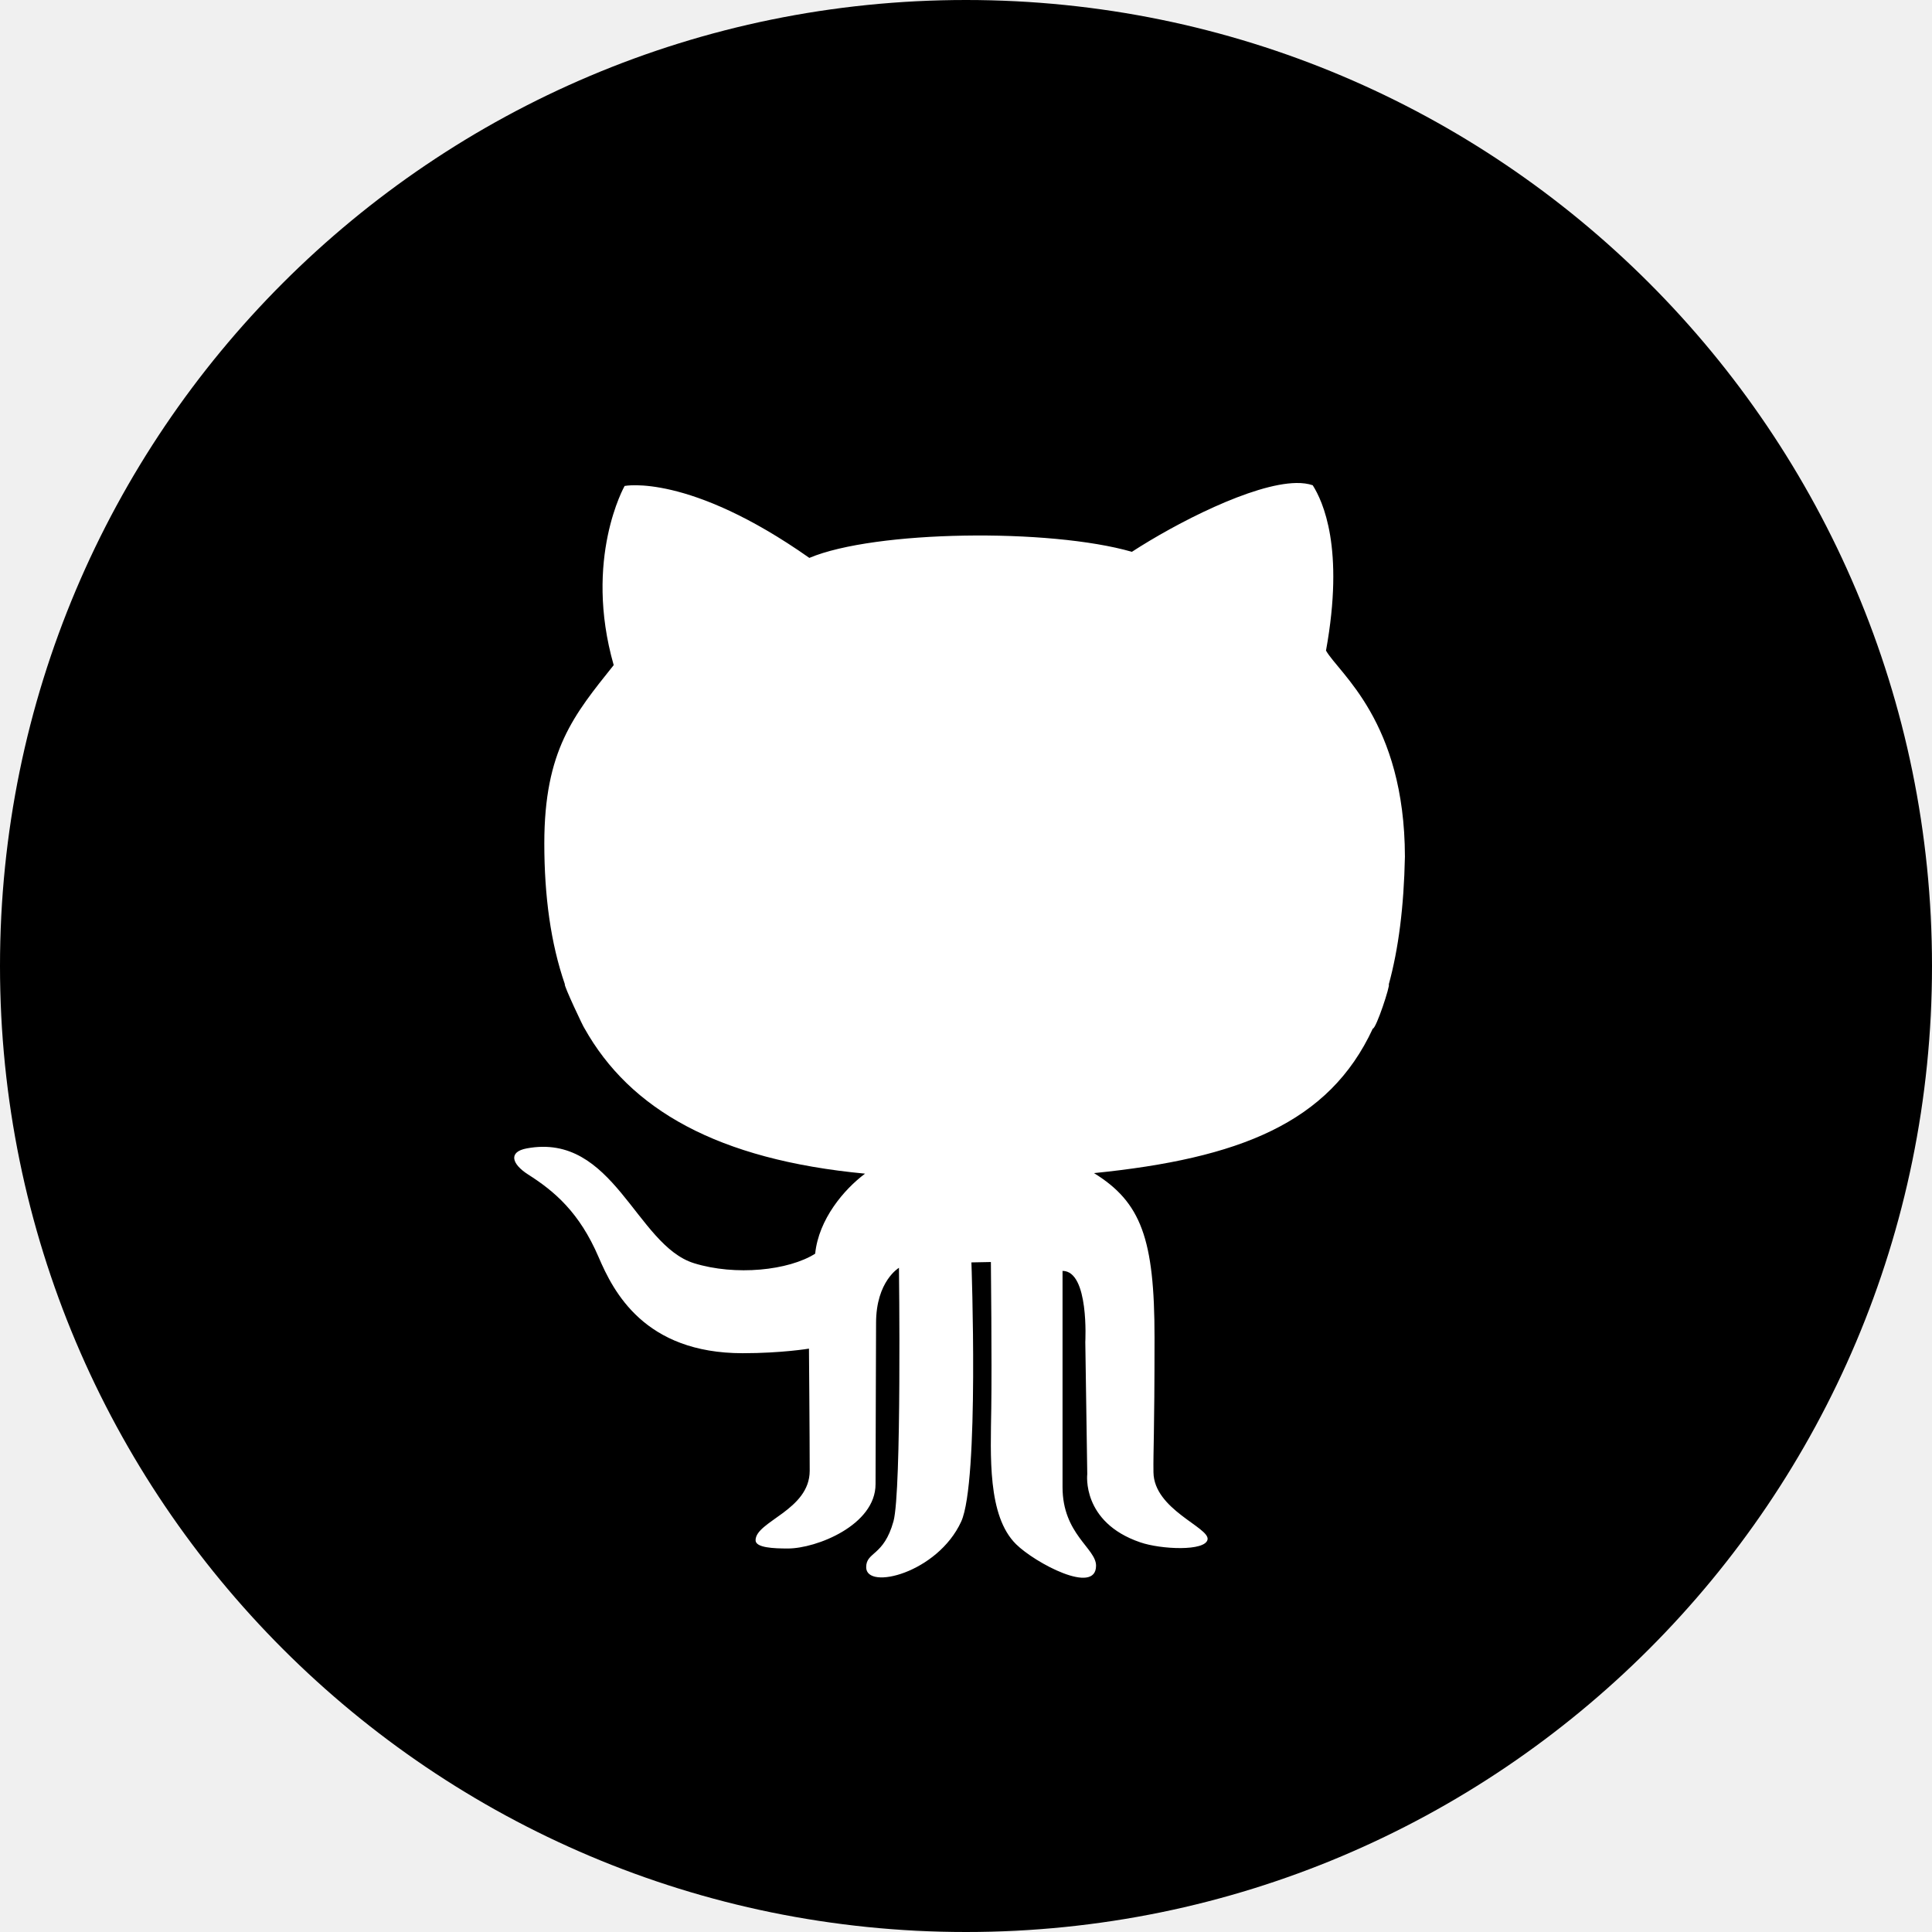
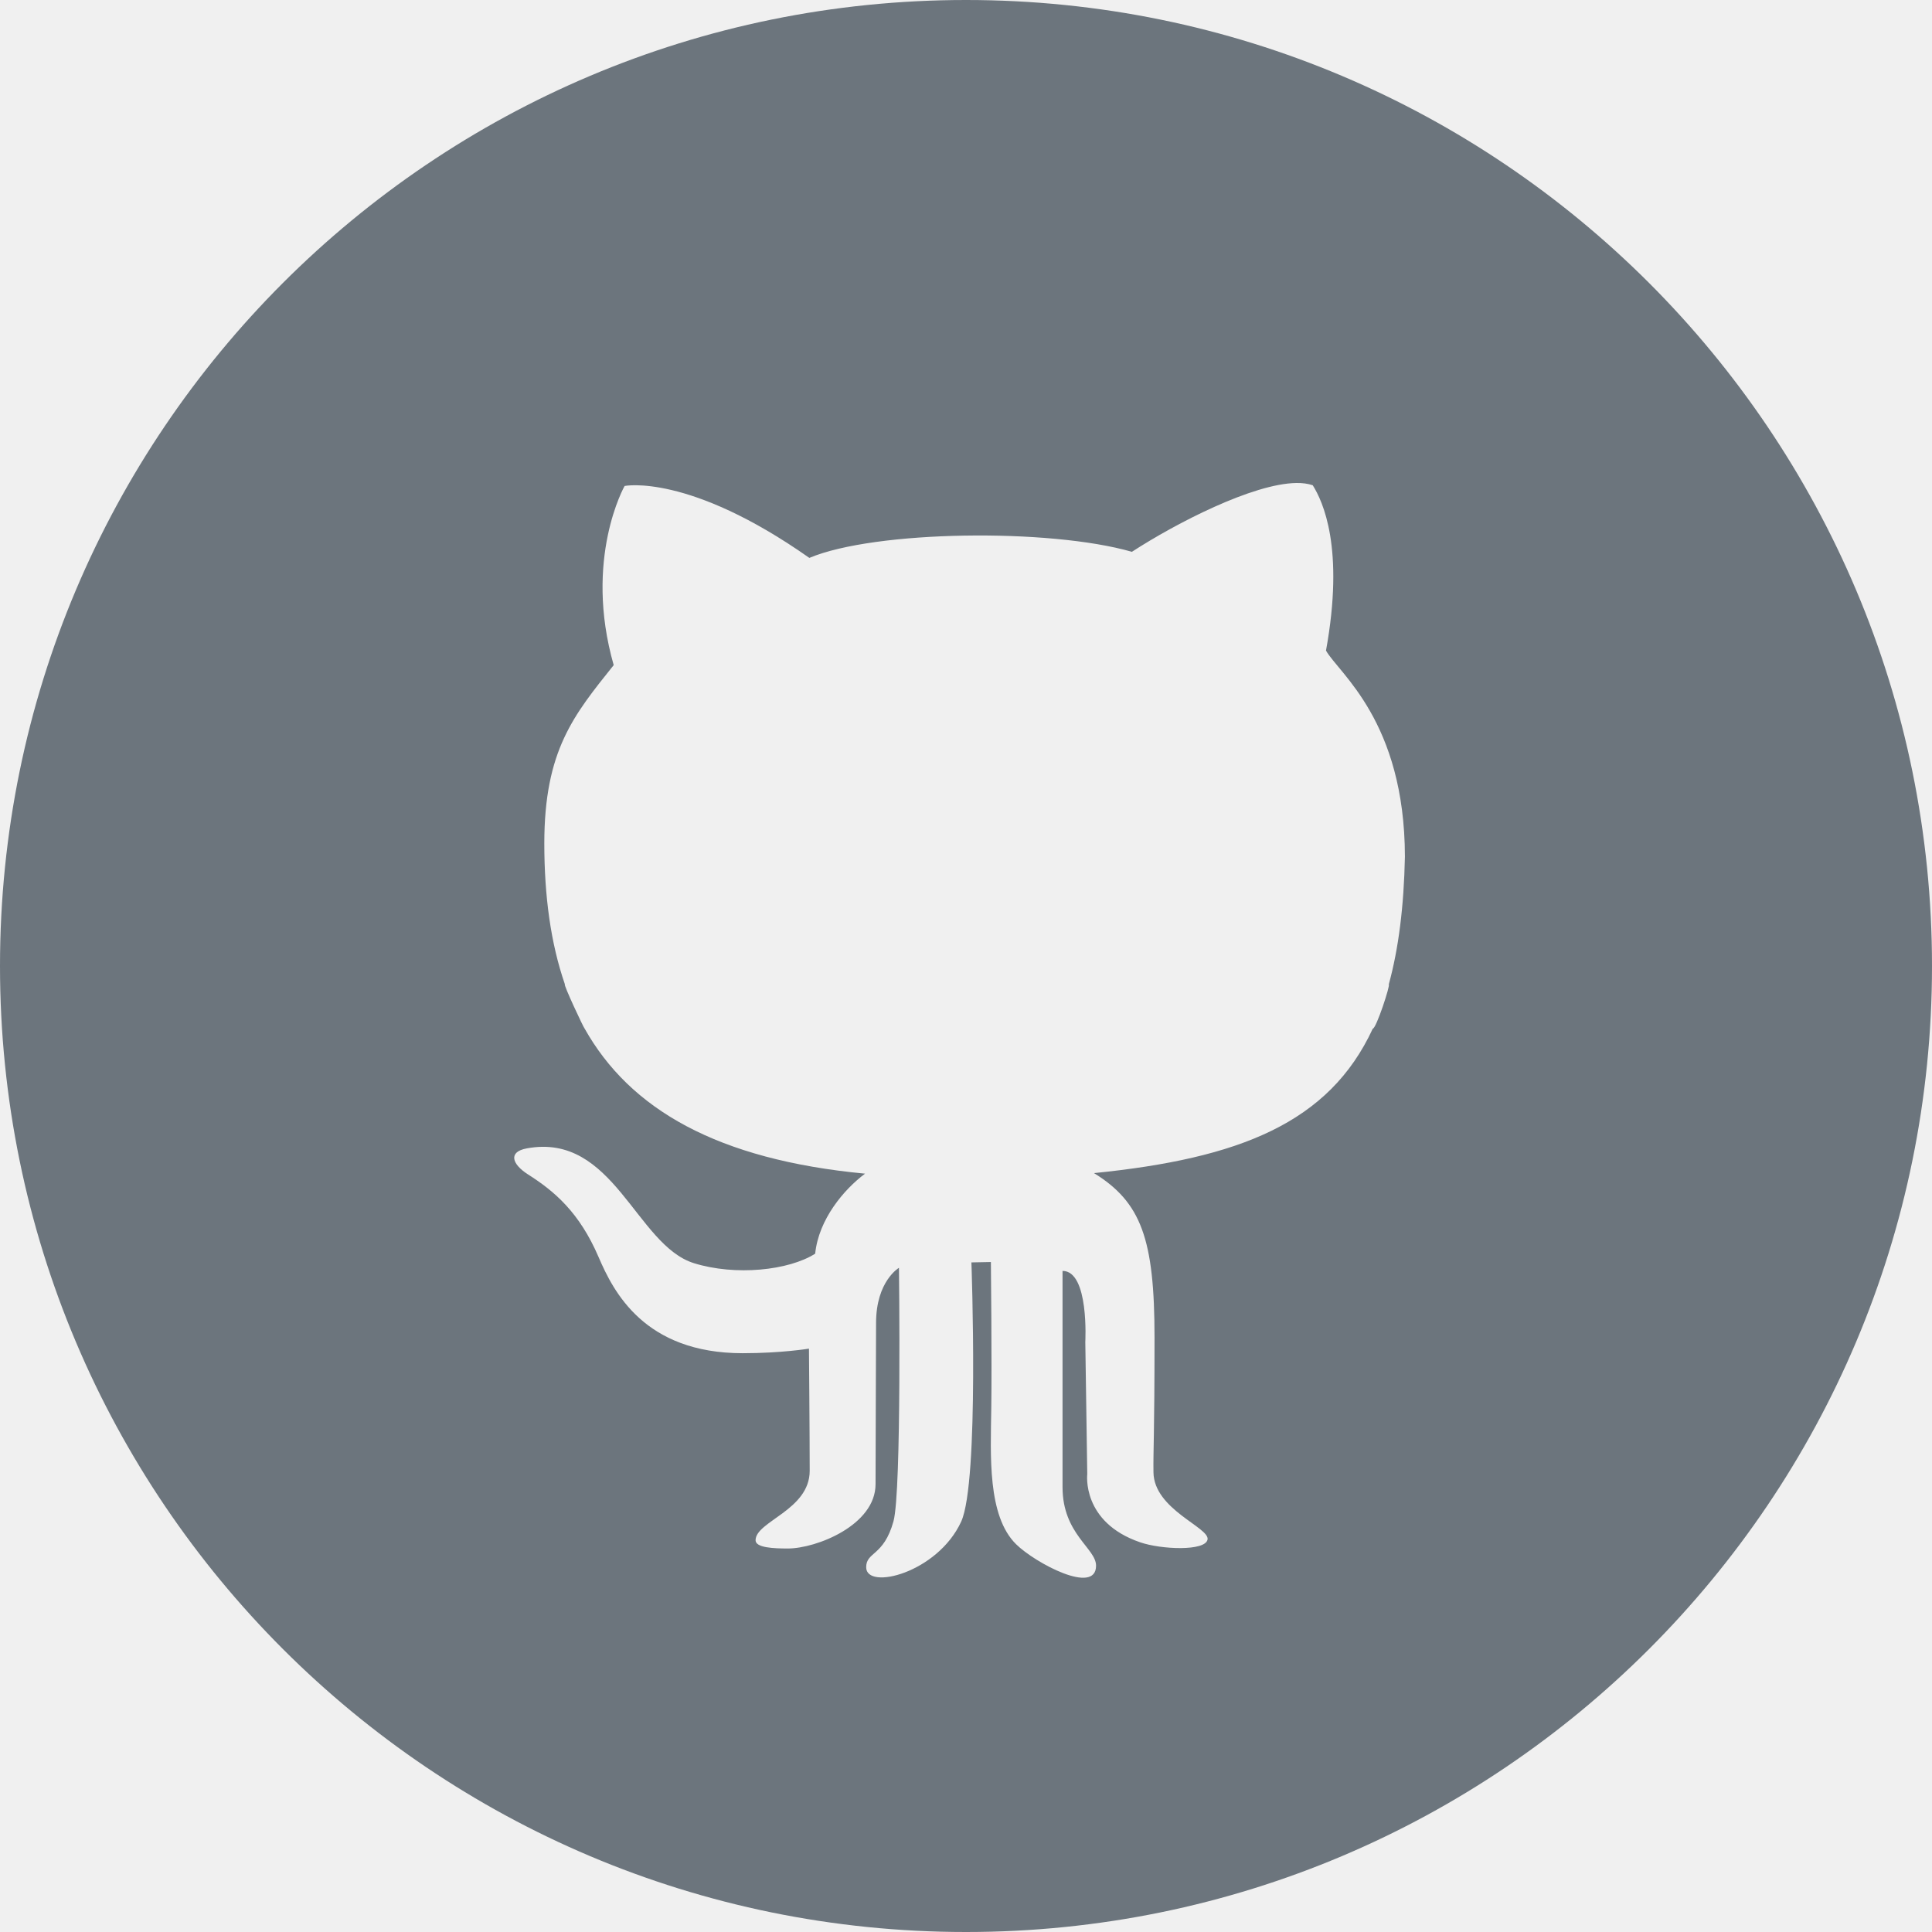
<svg xmlns="http://www.w3.org/2000/svg" height="60" id="Layer_1" version="1.1" viewBox="0 0 60 60" width="60" xml:space="preserve">
-   <defs id="defs7" />
-   <circle style="opacity:1;fill:#000000;fill-opacity:1;stroke-width:1.093;stroke-miterlimit:4;stroke-dasharray:none" id="path4486" cx="30" cy="30" r="30" />
-   <path style="opacity:1;fill:#ffffff;fill-opacity:1;stroke-width:1.139;stroke-miterlimit:4;stroke-dasharray:none" d="M 40.258 15 C 38.907 15.02 36.53 16.242 35.152 17.137 C 32.588 16.4 27.168 16.47 25.135 17.326 C 21.384 14.687 19.398 15.092 19.398 15.092 C 19.398 15.092 18.115 17.35 19.059 20.656 C 17.825 22.202 16.904 23.296 16.904 26.195 C 16.905 27.829 17.102 29.292 17.543 30.568 C 17.489 30.568 18.134 31.936 18.152 31.936 C 19.562 34.452 22.28 36.015 26.865 36.449 C 26.211 36.937 25.425 37.864 25.316 38.934 C 24.493 39.457 22.839 39.629 21.553 39.23 C 19.75 38.671 19.06 35.164 16.361 35.664 C 15.777 35.771 15.893 36.15 16.398 36.473 C 17.221 36.996 17.995 37.652 18.592 39.045 C 19.051 40.115 20.014 42.025 23.064 42.025 C 24.274 42.025 25.123 41.883 25.123 41.883 C 25.123 41.883 25.146 44.614 25.146 45.676 C 25.146 46.901 23.465 47.245 23.465 47.834 C 23.465 48.067 24.022 48.09 24.469 48.09 C 25.353 48.09 27.191 47.365 27.191 46.092 C 27.191 45.081 27.207 41.682 27.207 41.086 C 27.207 39.786 27.918 39.373 27.918 39.373 C 27.918 39.373 28.005 46.312 27.748 47.244 C 27.446 48.338 26.9 48.184 26.9 48.672 C 26.9 49.398 29.116 48.851 29.85 47.256 C 30.417 46.017 30.168 39.205 30.168 39.205 L 30.773 39.193 C 30.773 39.193 30.806 42.311 30.785 43.736 C 30.764 45.212 30.663 47.077 31.555 47.957 C 32.141 48.536 34.039 49.551 34.039 48.623 C 34.039 48.084 32.998 47.643 32.998 46.184 L 32.998 39.469 C 33.829 39.469 33.705 41.676 33.705 41.676 L 33.766 45.779 C 33.766 45.779 33.581 47.273 35.41 47.898 C 36.055 48.121 37.437 48.182 37.502 47.809 C 37.567 47.436 35.838 46.881 35.822 45.725 C 35.812 45.018 35.855 44.605 35.855 41.537 C 35.855 38.469 35.436 37.336 33.975 36.432 C 38.483 35.977 41.274 34.88 42.633 31.945 C 42.739 31.948 43.188 30.574 43.129 30.574 C 43.434 29.466 43.599 28.156 43.631 26.604 C 43.623 22.394 41.573 20.904 41.18 20.205 C 41.76 17.018 41.082 15.568 40.768 15.07 C 40.622 15.02 40.451 14.997 40.258 15 z " id="path4482" />
+   <defs id="defs7">
+     <pattern y="0" x="0" height="6" width="6" patternUnits="userSpaceOnUse" id="EMFhbasepattern" />
+   </defs>
+   <path style="opacity:1;fill:#6c757d;fill-opacity:1;stroke-width:1.093;stroke-miterlimit:4;stroke-dasharray:none" d="M 30 0 A 30 30 0 0 0 0 30 A 30 30 0 0 0 30 60 A 30 30 0 0 0 60 30 A 30 30 0 0 0 30 0 z M 40.258 15 C 40.451 14.997 40.622 15.02 40.768 15.07 C 41.082 15.568 41.76 17.018 41.18 20.205 C 41.573 20.904 43.623 22.394 43.631 26.604 C 43.599 28.156 43.434 29.466 43.129 30.574 C 43.188 30.574 42.739 31.948 42.633 31.945 C 41.274 34.88 38.483 35.977 33.975 36.432 C 35.436 37.336 35.855 38.469 35.855 41.537 C 35.855 44.605 35.812 45.018 35.822 45.725 C 35.838 46.881 37.567 47.436 37.502 47.809 C 37.437 48.182 36.055 48.121 35.41 47.898 C 33.581 47.273 33.766 45.779 33.766 45.779 L 33.705 41.676 C 33.705 41.676 33.829 39.469 32.998 39.469 L 32.998 46.184 C 32.998 47.643 34.039 48.084 34.039 48.623 C 34.039 49.551 32.141 48.536 31.555 47.957 C 30.663 47.077 30.764 45.212 30.785 43.736 C 30.806 42.311 30.773 39.193 30.773 39.193 L 30.168 39.205 C 30.168 39.205 30.417 46.017 29.85 47.256 C 29.116 48.851 26.9 49.398 26.9 48.672 C 26.9 48.184 27.446 48.338 27.748 47.244 C 28.005 46.312 27.918 39.373 27.918 39.373 C 27.918 39.373 27.207 39.786 27.207 41.086 C 27.207 41.682 27.191 45.081 27.191 46.092 C 27.191 47.365 25.353 48.09 24.469 48.09 C 24.022 48.09 23.465 48.067 23.465 47.834 C 23.465 47.245 25.146 46.901 25.146 45.676 C 25.146 44.614 25.123 41.883 25.123 41.883 C 25.123 41.883 24.274 42.025 23.064 42.025 C 20.014 42.025 19.051 40.115 18.592 39.045 C 17.995 37.652 17.221 36.996 16.398 36.473 C 15.893 36.15 15.777 35.771 16.361 35.664 C 19.06 35.164 19.75 38.671 21.553 39.23 C 22.839 39.629 24.493 39.457 25.316 38.934 C 25.425 37.864 26.211 36.937 26.865 36.449 C 22.28 36.015 19.562 34.452 18.152 31.936 C 18.134 31.936 17.489 30.568 17.543 30.568 C 17.102 29.292 16.905 27.829 16.904 26.195 C 16.904 23.296 17.825 22.202 19.059 20.656 C 18.115 17.35 19.398 15.092 19.398 15.092 C 19.398 15.092 21.384 14.687 25.135 17.326 C 27.168 16.47 32.588 16.4 35.152 17.137 C 36.53 16.242 38.907 15.02 40.258 15 z " id="path4486" />
</svg>
